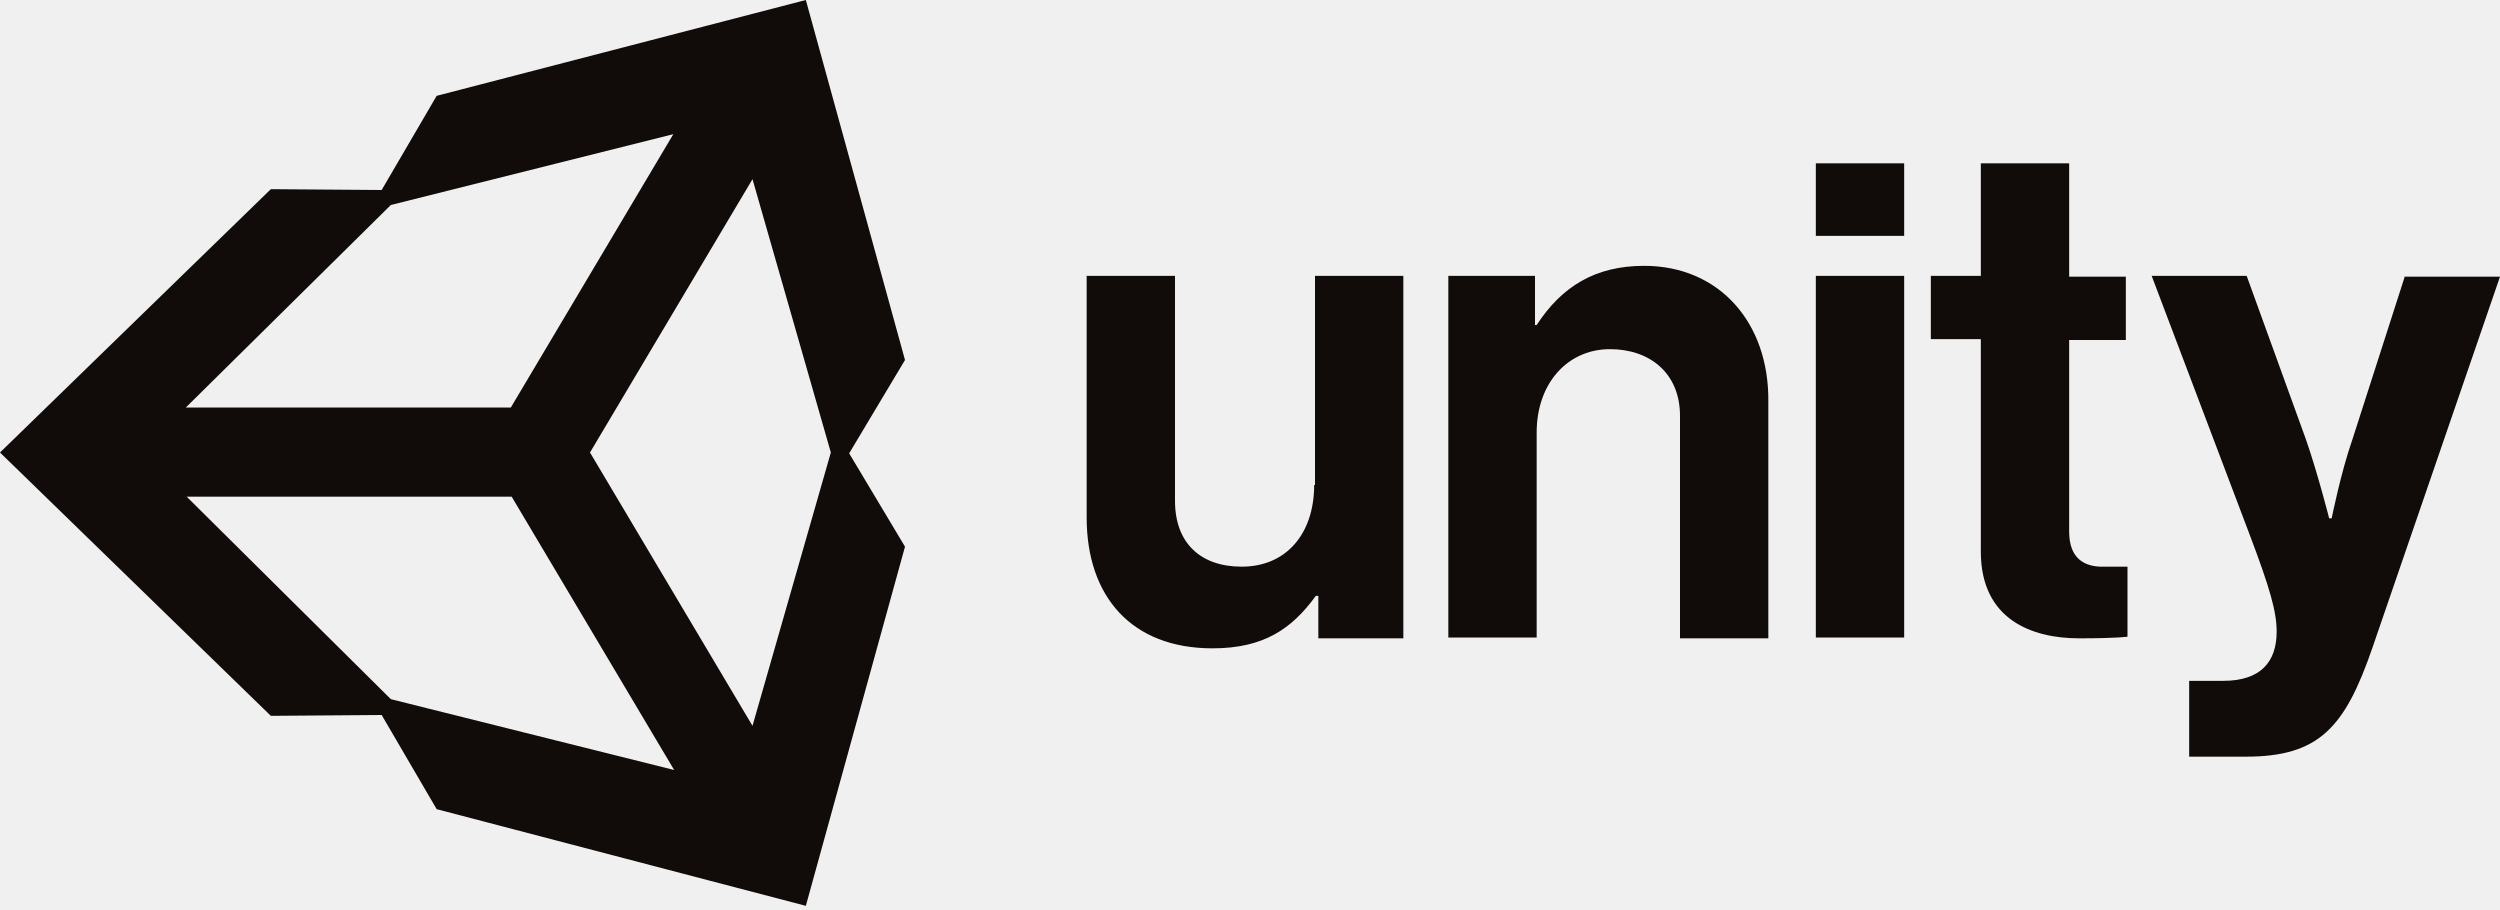
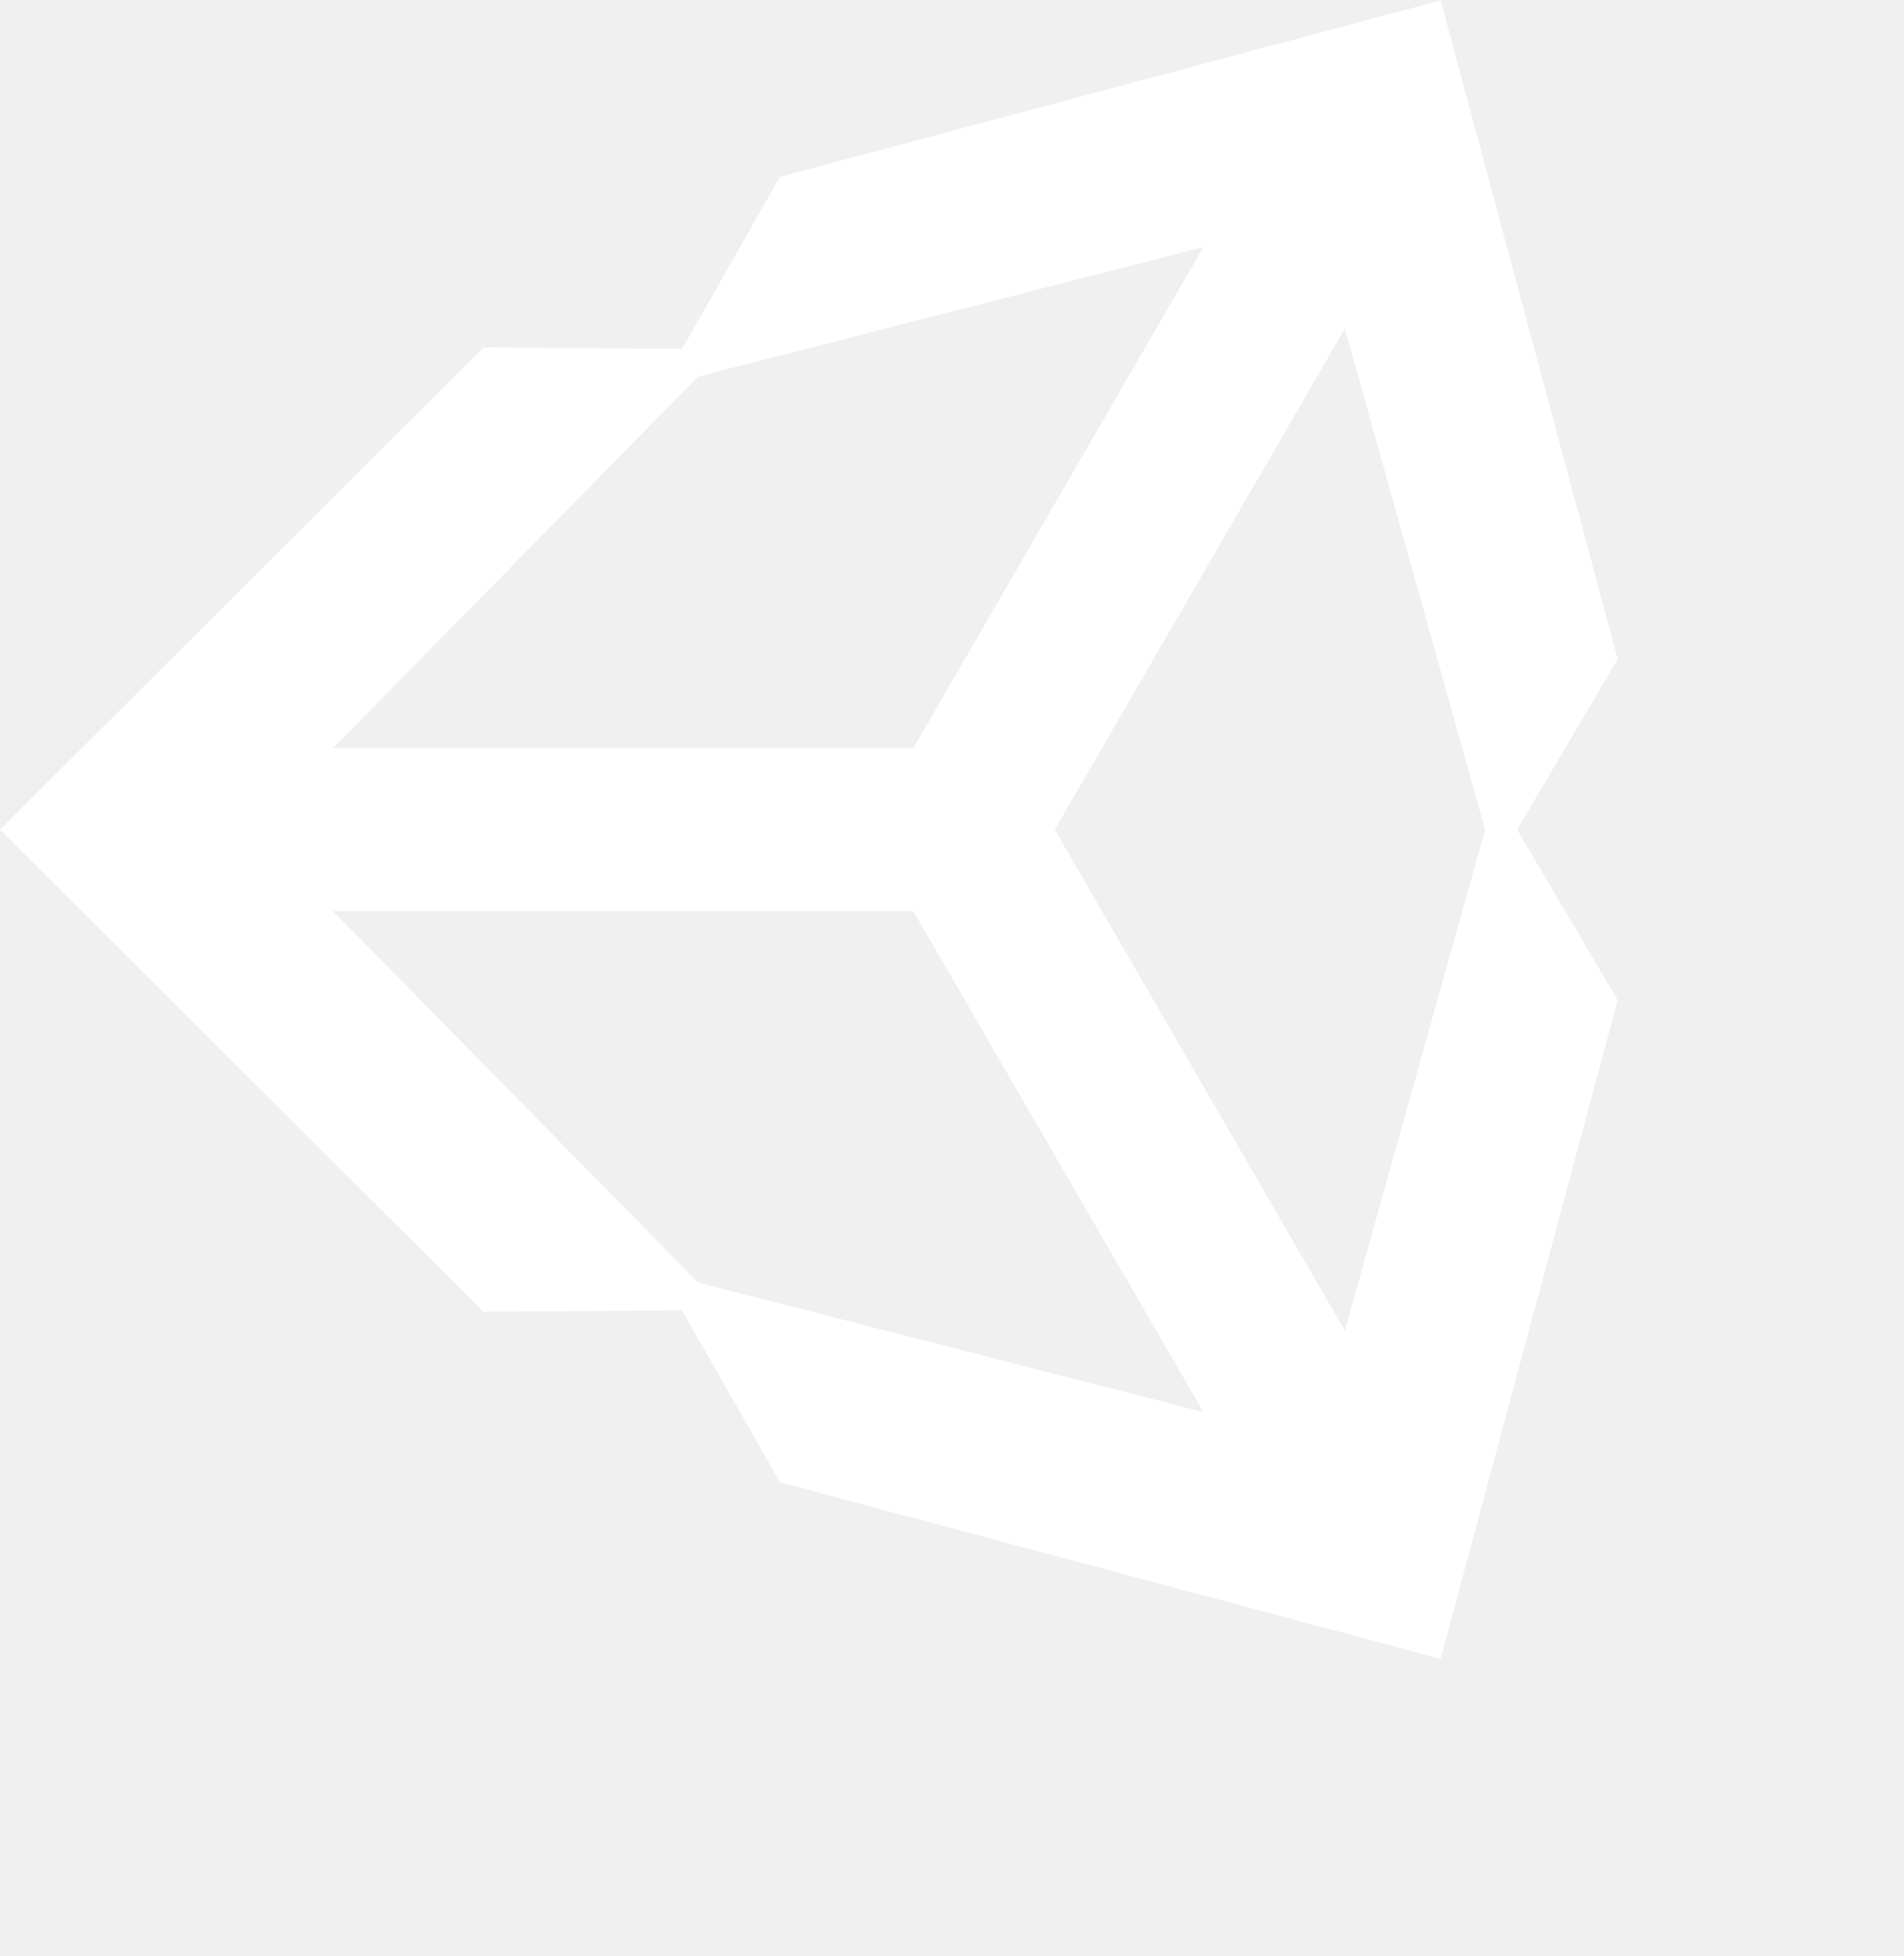
- <svg xmlns="http://www.w3.org/2000/svg" viewBox="0 0 275 100" version="1.1" id="svg4">
-   <defs id="defs8" />
-   <path d="M 82.775,79.842 64.9,49.775 82.775,19.708 91.392,49.775 Z M 42.992,76.908 20.533,54.633 h 35.75 L 74.158,84.7 Z m 0,-54.358 31.075,-7.792 -17.875,30.067 H 20.442 Z M 88.642,0 48.033,10.542 41.983,20.9 29.792,20.808 0,49.775 29.792,78.742 41.983,78.65 48.033,89.008 88.642,99.642 99.55,60.133 93.408,49.867 99.55,39.6 Z m 92.216,29.242 c -5.408,0 -9.075,2.291 -11.825,6.508 h -0.183 v -5.408 h -9.533 v 39.783 h 9.716 v -22.55 c 0,-5.408 3.392,-9.167 8.067,-9.167 4.4,0 7.7,2.659 7.7,7.334 v 24.475 h 9.717 V 44.183 c 0.091,-8.708 -5.409,-14.941 -13.659,-14.941 z m -36.3,24.108 c 0,5.317 -3.025,8.983 -7.975,8.983 -4.491,0 -7.333,-2.566 -7.333,-7.241 v -24.75 h -9.717 v 26.583 c 0,8.708 4.95,14.392 13.842,14.392 5.592,0 8.708,-2.109 11.367,-5.775 h 0.275 v 4.675 h 9.35 V 30.342 H 144.65 V 53.35 Z m 55.184,-23.008 h 9.716 v 39.783 h -9.716 z m 0,-12.375 h 9.716 v 7.975 h -9.716 z m 64.808,12.375 -5.775,17.966 c -1.283,3.667 -2.292,8.709 -2.292,8.709 h -0.275 c 0,0 -1.283,-5.042 -2.566,-8.709 l -6.509,-17.966 h -10.45 l 10.725,28.325 c 2.292,6.05 3.025,8.616 3.025,10.816 0,3.3 -1.741,5.409 -5.866,5.409 h -3.759 v 8.341 h 6.234 c 8.066,0 10.908,-3.208 13.933,-12.008 L 275,30.433 H 264.55 Z M 227.608,58.483 V 37.4 h 6.234 v -6.967 h -6.234 V 17.967 h -9.716 v 12.375 h -5.5 v 6.966 h 5.5 v 23.375 c 0,7.517 5.683,9.534 10.816,9.534 4.217,0 5.317,-0.184 5.317,-0.184 v -7.7 h -2.475 c -2.292,0.092 -3.942,-0.916 -3.942,-3.85 z" id="path2" style="fill:#110b09;fill-rule:nonzero" />
+ <svg xmlns="http://www.w3.org/2000/svg" style="transform: scale(0.85);" viewBox="0 0 256 263" preserveAspectRatio="xMinYMin meet">
+   <path d="M166.872 131.237l45.91-79.275 22.184 79.275-22.185 79.256-45.909-79.256zm-22.376 12.874l45.916 79.262-79.966-20.486-57.77-58.776h91.82zm45.906-105.033l-45.906 79.275h-91.82l57.77-58.78 79.956-20.495zm65.539 65.18L227.933.06l-104.54 27.925-15.475 27.207-31.401-.225L0 131.244l76.517 76.259h.003l31.388-.232 15.497 27.207 104.528 27.92L255.94 158.22l-15.906-26.982 15.906-26.978z" fill="#FFFFFF" />
</svg>
